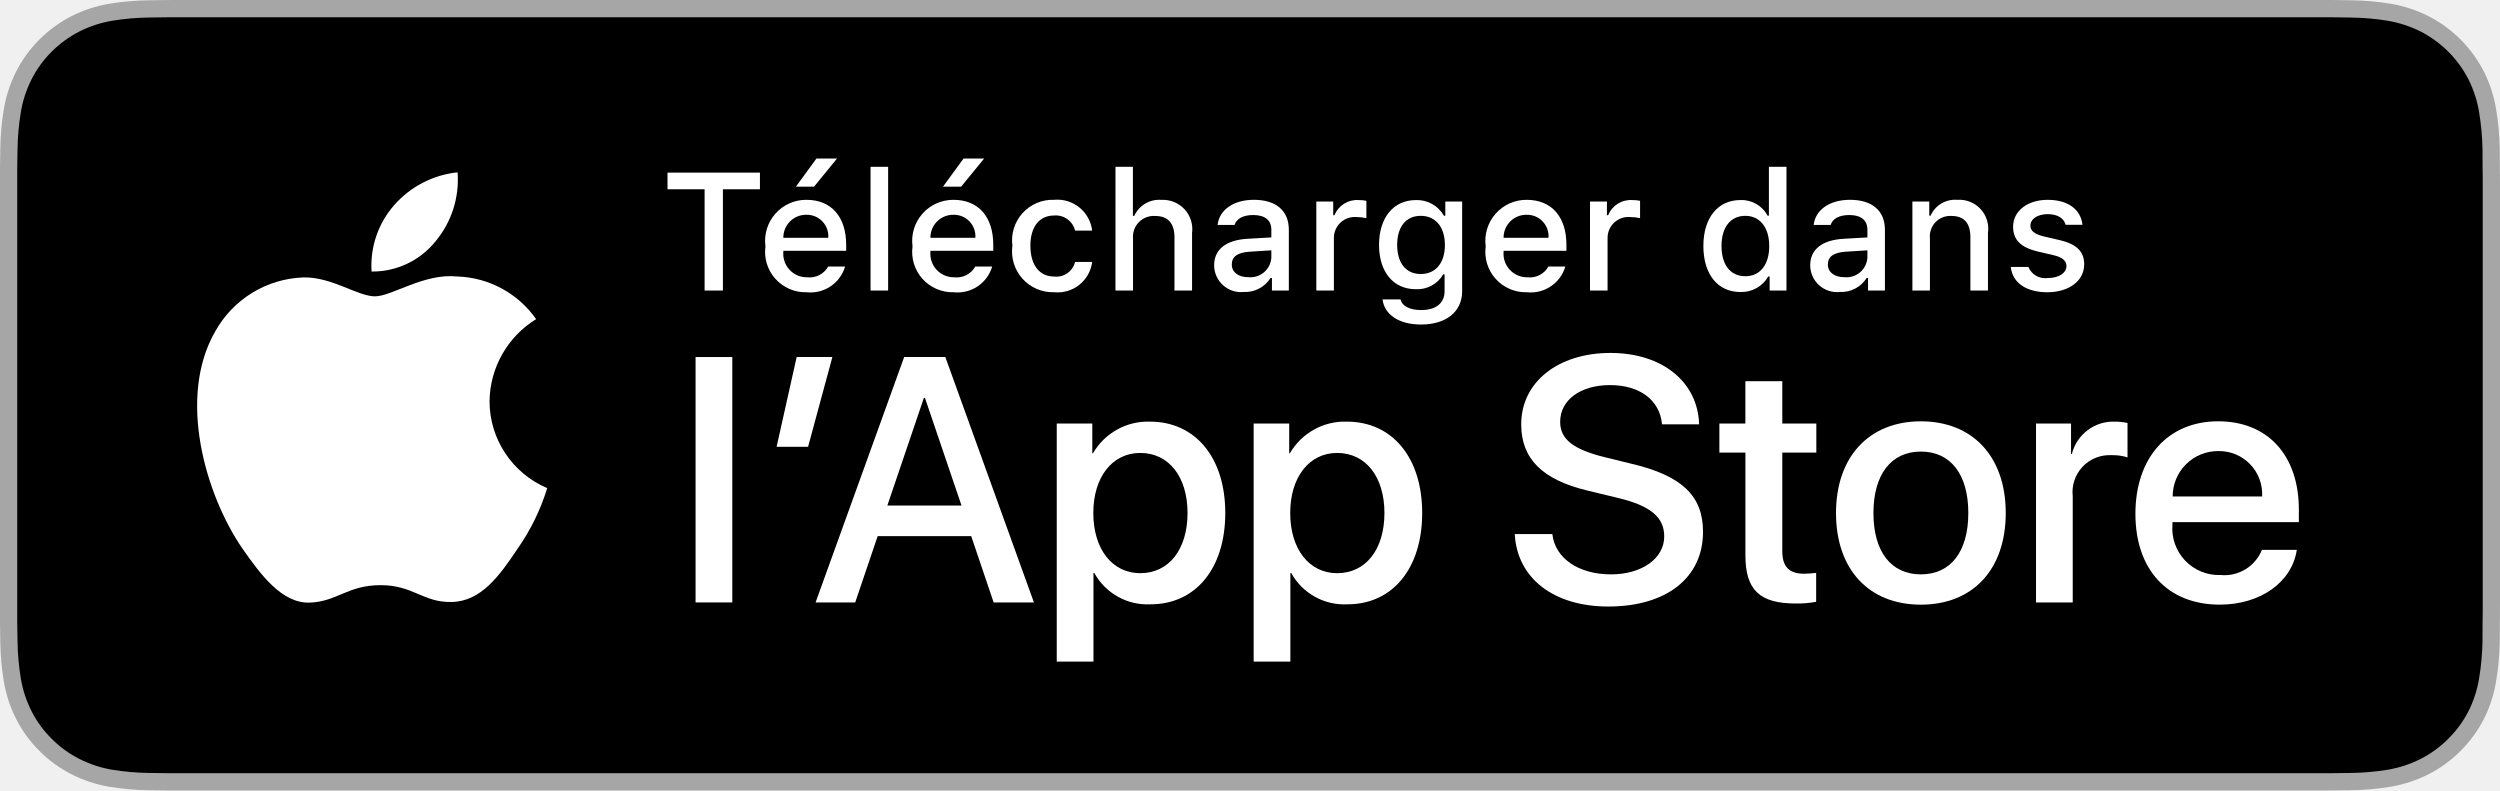
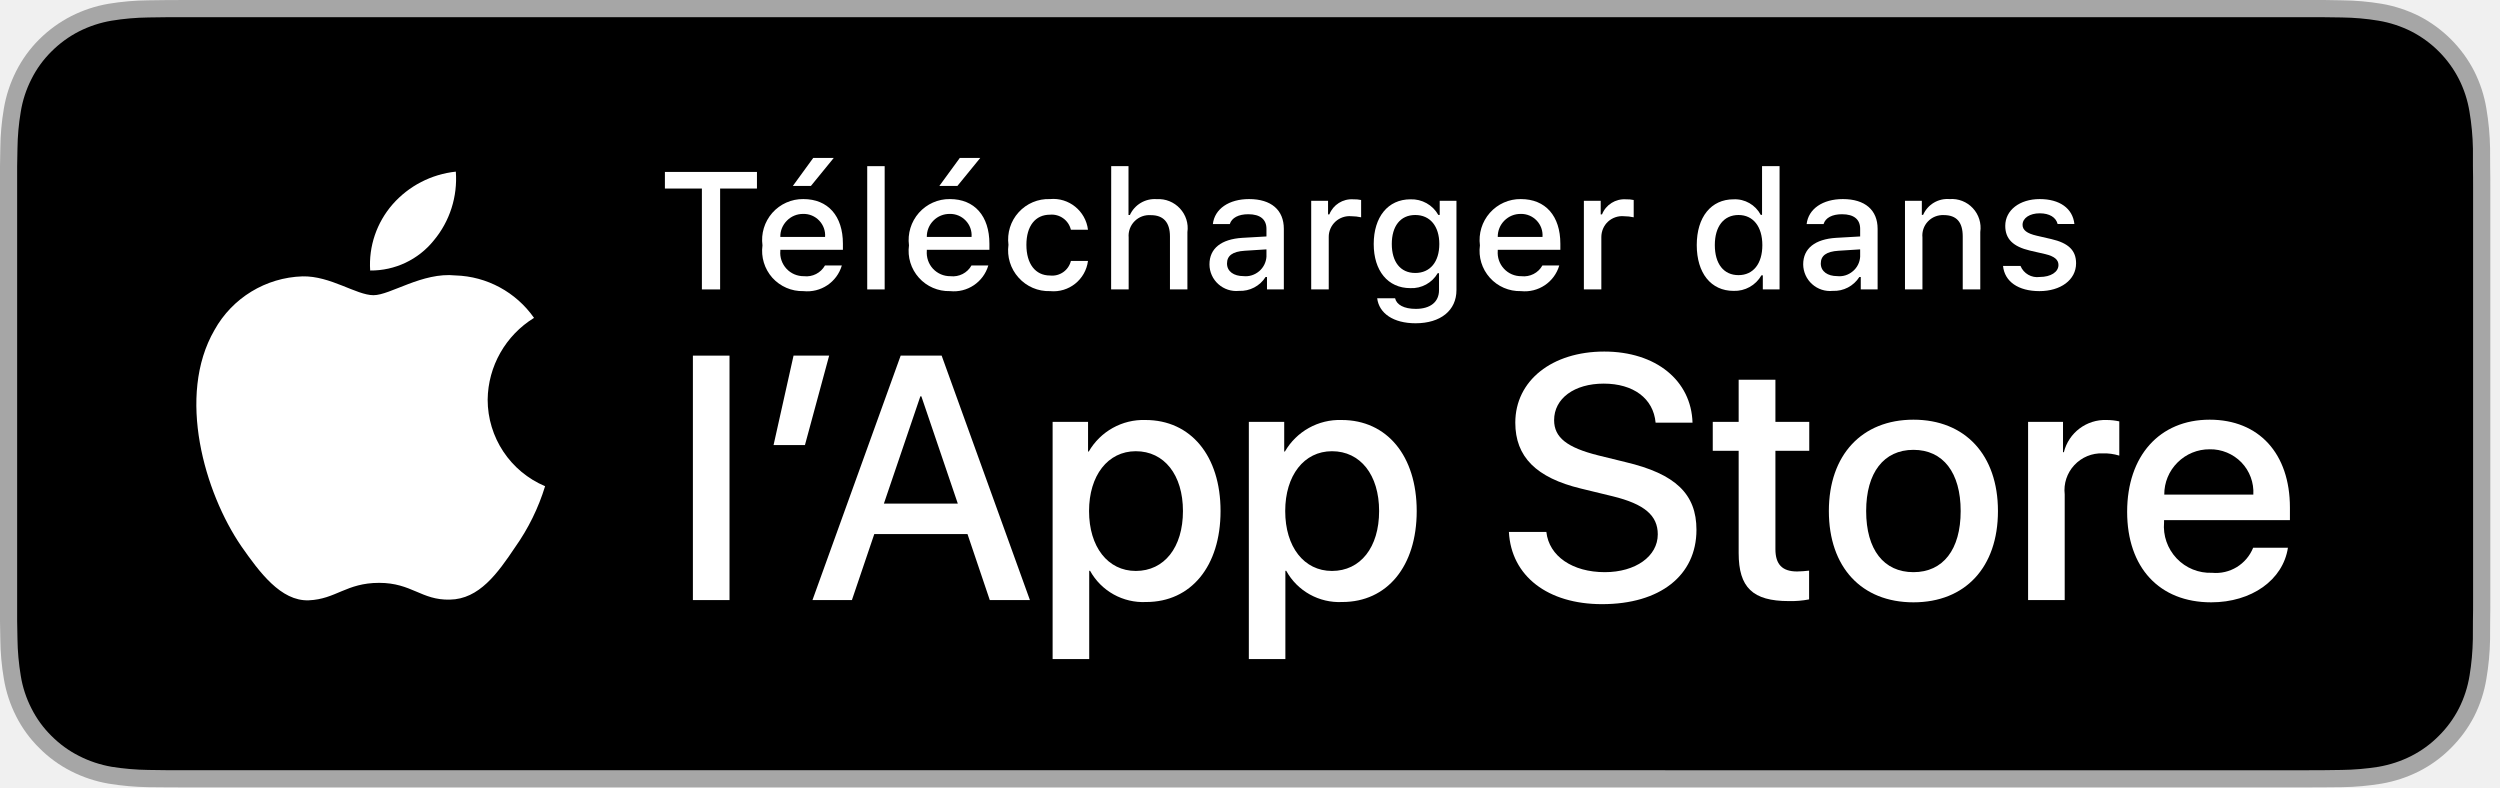
- <svg xmlns="http://www.w3.org/2000/svg" id="livetype" width="126.508" height="40" viewBox="0 0 126.508 40">
-   <g>
-     <g>
-       <path d="M116.978,0H9.535c-.367,0-.729,0-1.095.002-.306.002-.61.008-.919.013A13.215,13.215,0,0,0,5.517.191a6.665,6.665,0,0,0-1.901.627A6.438,6.438,0,0,0,1.998,1.997,6.258,6.258,0,0,0,.819,3.618a6.601,6.601,0,0,0-.625,1.903,12.993,12.993,0,0,0-.179,2.002C.006,7.83.005,8.138,0,8.444V31.559c.005.31.006.611.015.922a12.992,12.992,0,0,0,.179,2.002,6.588,6.588,0,0,0,.625,1.904A6.208,6.208,0,0,0,1.998,38.001a6.274,6.274,0,0,0,1.619,1.179,6.701,6.701,0,0,0,1.901.631,13.455,13.455,0,0,0,2.004.177c.309.007.613.011.919.011C8.806,40,9.168,40,9.535,40H116.978c.359,0,.725,0,1.084-.002.305,0,.617-.004.922-.011a13.279,13.279,0,0,0,2-.177,6.804,6.804,0,0,0,1.908-.631,6.277,6.277,0,0,0,1.617-1.179,6.395,6.395,0,0,0,1.182-1.614,6.604,6.604,0,0,0,.619-1.904,13.506,13.506,0,0,0,.186-2.002c.004-.311.004-.611.004-.922.008-.363.008-.725.008-1.094V9.536c0-.366,0-.729-.008-1.092,0-.307,0-.614-.004-.921a13.507,13.507,0,0,0-.186-2.002,6.618,6.618,0,0,0-.619-1.903,6.466,6.466,0,0,0-2.799-2.8,6.768,6.768,0,0,0-1.908-.627,13.044,13.044,0,0,0-2-.177c-.305-.005-.617-.011-.922-.013-.359-.002-.725-.002-1.084-.002Z" style="fill: #a6a6a6" />
-       <path d="M8.445,39.125c-.305,0-.602-.004-.904-.011a12.687,12.687,0,0,1-1.869-.163,5.884,5.884,0,0,1-1.657-.548,5.406,5.406,0,0,1-1.397-1.017,5.321,5.321,0,0,1-1.021-1.397,5.722,5.722,0,0,1-.543-1.657,12.414,12.414,0,0,1-.167-1.875c-.006-.211-.015-.913-.015-.913V8.444S.882,7.753.888,7.55a12.371,12.371,0,0,1,.166-1.872,5.756,5.756,0,0,1,.543-1.662A5.374,5.374,0,0,1,2.612,2.618,5.566,5.566,0,0,1,4.014,1.595a5.823,5.823,0,0,1,1.653-.544A12.586,12.586,0,0,1,7.543.887L8.445.875h109.612l.913.013a12.385,12.385,0,0,1,1.858.163,5.938,5.938,0,0,1,1.671.548,5.594,5.594,0,0,1,2.415,2.42,5.763,5.763,0,0,1,.535,1.649,12.995,12.995,0,0,1,.174,1.887c.003.283.003.587.003.89.008.375.008.732.008,1.092V30.465c0,.363,0,.718-.008,1.075,0,.325,0,.623-.004.93a12.731,12.731,0,0,1-.171,1.853,5.739,5.739,0,0,1-.54,1.67,5.48,5.48,0,0,1-1.016,1.386,5.413,5.413,0,0,1-1.399,1.022,5.862,5.862,0,0,1-1.668.55,12.542,12.542,0,0,1-1.869.163c-.293.007-.6.011-.897.011l-1.084.002Z" />
-     </g>
-     <g>
-       <g id="_Group_" data-name="&lt;Group&gt;">
-         <g id="_Group_2" data-name="&lt;Group&gt;">
-           <g id="_Group_3" data-name="&lt;Group&gt;">
-             <path id="_Path_" data-name="&lt;Path&gt;" d="M24.772,20.301a4.949,4.949,0,0,1,2.357-4.152,5.066,5.066,0,0,0-3.991-2.158c-1.679-.176-3.307,1.005-4.163,1.005-.872,0-2.19-.987-3.608-.958a5.315,5.315,0,0,0-4.473,2.728c-1.934,3.348-.491,8.269,1.361,10.976.927,1.325,2.01,2.806,3.428,2.753,1.387-.058,1.905-.884,3.579-.884,1.659,0,2.145.884,3.591.851,1.488-.024,2.426-1.331,3.321-2.669A10.962,10.962,0,0,0,27.691,24.7,4.782,4.782,0,0,1,24.772,20.301Z" style="fill: #fff" />
-             <path id="_Path_2" data-name="&lt;Path&gt;" d="M22.04,12.211a4.872,4.872,0,0,0,1.115-3.491,4.957,4.957,0,0,0-3.208,1.66,4.636,4.636,0,0,0-1.144,3.361A4.099,4.099,0,0,0,22.04,12.211Z" style="fill: #fff" />
-           </g>
-         </g>
-       </g>
-       <g id="_Group_4" data-name="&lt;Group&gt;">
-         <g>
-           <path d="M35.655,14.702V9.578h-1.877V8.735h4.677v.843H36.582v5.124Z" style="fill: #fff" />
-           <path d="M42.765,13.486a1.828,1.828,0,0,1-1.951,1.303,2.045,2.045,0,0,1-2.08-2.324,2.077,2.077,0,0,1,2.076-2.353c1.253,0,2.009.856,2.009,2.27v.31H39.639v.05a1.19,1.19,0,0,0,1.199,1.29,1.079,1.079,0,0,0,1.071-.546Zm-3.126-1.451H41.913a1.086,1.086,0,0,0-1.108-1.167A1.152,1.152,0,0,0,39.639,12.035ZM40.275,9.446l1.038-1.422h1.042L41.193,9.446Z" style="fill: #fff" />
-           <path d="M44.053,8.441h.889v6.261h-.889Z" style="fill: #fff" />
-           <path d="M50.208,13.486a1.828,1.828,0,0,1-1.951,1.303,2.045,2.045,0,0,1-2.08-2.324,2.077,2.077,0,0,1,2.076-2.353c1.253,0,2.009.856,2.009,2.27v.31H47.082v.05a1.19,1.19,0,0,0,1.199,1.29,1.079,1.079,0,0,0,1.071-.546Zm-3.126-1.451h2.274a1.086,1.086,0,0,0-1.108-1.167A1.152,1.152,0,0,0,47.082,12.035Zm.637-2.589,1.038-1.422h1.042L48.637,9.446Z" style="fill: #fff" />
-           <path d="M54.403,11.67a1.005,1.005,0,0,0-1.063-.765c-.744,0-1.199.57-1.199,1.53,0,.976.459,1.559,1.199,1.559a.979.979,0,0,0,1.063-.74h.864a1.762,1.762,0,0,1-1.923,1.534,2.068,2.068,0,0,1-2.113-2.353,2.053,2.053,0,0,1,2.108-2.324,1.777,1.777,0,0,1,1.928,1.559Z" style="fill: #fff" />
-           <path d="M56.447,8.441h.881v2.481h.07a1.386,1.386,0,0,1,1.373-.807,1.483,1.483,0,0,1,1.551,1.679v2.907h-.89v-2.688c0-.719-.335-1.083-.963-1.083a1.052,1.052,0,0,0-1.134,1.142v2.63h-.889Z" style="fill: #fff" />
-           <path d="M61.439,13.428c0-.811.604-1.278,1.675-1.344l1.22-.07V11.625c0-.476-.314-.744-.922-.744-.496,0-.84.182-.938.5h-.86c.091-.773.818-1.27,1.84-1.27,1.129,0,1.765.562,1.765,1.513v3.077h-.855v-.633H64.293a1.515,1.515,0,0,1-1.353.707A1.36,1.36,0,0,1,61.439,13.428Zm2.895-.385V12.667l-1.1.07c-.62.042-.901.252-.901.649,0,.405.352.641.835.641A1.062,1.062,0,0,0,64.334,13.043Z" style="fill: #fff" />
-           <path d="M66.61,10.199h.855v.69h.066a1.221,1.221,0,0,1,1.216-.765,1.868,1.868,0,0,1,.396.037v.877a2.434,2.434,0,0,0-.496-.054A1.055,1.055,0,0,0,67.499,12.043v2.659h-.889Z" style="fill: #fff" />
-           <path d="M69.961,15.152h.909c.075.327.451.538,1.051.538.74,0,1.179-.352,1.179-.947v-.864H73.034a1.514,1.514,0,0,1-1.39.756c-1.149,0-1.86-.889-1.86-2.237,0-1.373.719-2.274,1.869-2.274a1.56,1.56,0,0,1,1.414.794h.07v-.719h.852v4.54c0,1.03-.807,1.683-2.08,1.683C70.784,16.422,70.056,15.917,69.961,15.152Zm3.155-2.758c0-.897-.464-1.472-1.221-1.472-.765,0-1.194.575-1.194,1.472,0,.897.43,1.472,1.194,1.472C72.658,13.866,73.117,13.296,73.117,12.394Z" style="fill: #fff" />
-           <path d="M79.212,13.486a1.828,1.828,0,0,1-1.951,1.303,2.045,2.045,0,0,1-2.08-2.324,2.077,2.077,0,0,1,2.076-2.353c1.253,0,2.009.856,2.009,2.27v.31H76.086v.05a1.19,1.19,0,0,0,1.199,1.29,1.079,1.079,0,0,0,1.071-.546Zm-3.126-1.451h2.274a1.086,1.086,0,0,0-1.108-1.167A1.152,1.152,0,0,0,76.086,12.035Z" style="fill: #fff" />
-           <path d="M80.459,10.199H81.315v.69h.066a1.221,1.221,0,0,1,1.216-.765,1.868,1.868,0,0,1,.396.037v.877a2.434,2.434,0,0,0-.496-.054A1.055,1.055,0,0,0,81.348,12.043v2.659h-.889Z" style="fill: #fff" />
-           <path d="M86.196,12.448c0-1.423.731-2.324,1.869-2.324a1.484,1.484,0,0,1,1.381.79h.066V8.441h.889v6.261h-.852v-.711H89.479a1.563,1.563,0,0,1-1.414.786C86.919,14.776,86.196,13.875,86.196,12.448Zm.918,0c0,.955.45,1.53,1.203,1.53.749,0,1.212-.583,1.212-1.526,0-.938-.468-1.53-1.212-1.53C87.569,10.922,87.114,11.501,87.114,12.448Z" style="fill: #fff" />
-           <path d="M91.602,13.428c0-.811.604-1.278,1.675-1.344l1.22-.07V11.625c0-.476-.314-.744-.922-.744-.496,0-.84.182-.938.5h-.86c.091-.773.818-1.27,1.84-1.27,1.129,0,1.766.562,1.766,1.513v3.077h-.855v-.633h-.07a1.515,1.515,0,0,1-1.353.707A1.36,1.36,0,0,1,91.602,13.428Zm2.895-.385V12.667L93.397,12.737c-.62.042-.901.252-.901.649,0,.405.352.641.835.641A1.062,1.062,0,0,0,94.497,13.043Z" style="fill: #fff" />
-           <path d="M96.773,10.199h.855v.715h.066a1.348,1.348,0,0,1,1.344-.802,1.465,1.465,0,0,1,1.559,1.675v2.915h-.889V12.01c0-.724-.314-1.083-.972-1.083a1.033,1.033,0,0,0-1.075,1.141v2.634H96.773Z" style="fill: #fff" />
-           <path d="M103.618,10.112c1.013,0,1.675.471,1.762,1.265h-.853c-.082-.331-.405-.541-.909-.541-.496,0-.873.235-.873.587,0,.269.228.438.716.55l.748.173c.856.199,1.258.567,1.258,1.229,0,.848-.79,1.414-1.865,1.414-1.071,0-1.77-.484-1.849-1.282h.89a.914.914,0,0,0,.979.562c.554,0,.947-.248.947-.608,0-.269-.211-.442-.662-.55l-.785-.182c-.856-.203-1.253-.587-1.253-1.257C101.869,10.674,102.6,10.112,103.618,10.112Z" style="fill: #fff" />
-         </g>
-       </g>
-     </g>
-     <g>
-       <path d="M35.198,18.067h1.859V30.485H35.198Z" style="fill: #fff" />
-       <path d="M39.298,22.611l1.016-4.544h1.807l-1.23,4.544Z" style="fill: #fff" />
-       <path d="M49.146,27.129H44.413l-1.137,3.356H41.271l4.483-12.418h2.083l4.483,12.418H50.282Zm-4.243-1.549h3.752l-1.85-5.448h-.052Z" style="fill: #fff" />
-       <path d="M62.003,25.959c0,2.813-1.506,4.621-3.778,4.621a3.069,3.069,0,0,1-2.849-1.584h-.043v4.484h-1.858V21.431h1.799V22.937h.034a3.212,3.212,0,0,1,2.883-1.601C60.488,21.336,62.003,23.153,62.003,25.959Zm-1.91,0c0-1.833-.947-3.039-2.393-3.039-1.42,0-2.375,1.23-2.375,3.039,0,1.824.955,3.046,2.375,3.046C59.146,29.005,60.093,27.809,60.093,25.959Z" style="fill: #fff" />
-       <path d="M71.967,25.959c0,2.813-1.506,4.621-3.778,4.621a3.069,3.069,0,0,1-2.849-1.584h-.043v4.484H63.439V21.431H65.238V22.937H65.272a3.212,3.212,0,0,1,2.883-1.601C70.453,21.336,71.967,23.153,71.967,25.959Zm-1.91,0c0-1.833-.947-3.039-2.393-3.039-1.42,0-2.375,1.23-2.375,3.039,0,1.824.955,3.046,2.375,3.046C69.11,29.005,70.057,27.809,70.057,25.959Z" style="fill: #fff" />
-       <path d="M78.553,27.025c.138,1.231,1.334,2.04,2.969,2.04,1.566,0,2.693-.809,2.693-1.919,0-.964-.68-1.541-2.289-1.937l-1.609-.388C78.037,24.271,76.978,23.205,76.978,21.474c0-2.143,1.867-3.614,4.519-3.614,2.624,0,4.423,1.472,4.483,3.614H84.104c-.112-1.239-1.137-1.987-2.634-1.987s-2.521.757-2.521,1.858c0,.878.654,1.395,2.255,1.79l1.368.336c2.548.603,3.606,1.626,3.606,3.443,0,2.323-1.851,3.778-4.794,3.778-2.754,0-4.613-1.421-4.733-3.667Z" style="fill: #fff" />
-       <path d="M90.19,19.289v2.143h1.722v1.472H90.19v4.992c0,.775.345,1.137,1.102,1.137a5.808,5.808,0,0,0,.611-.043v1.463a5.104,5.104,0,0,1-1.032.086c-1.833,0-2.548-.688-2.548-2.444V22.903H87.006V21.431h1.316V19.289Z" style="fill: #fff" />
-       <path d="M92.908,25.959c0-2.849,1.678-4.639,4.294-4.639,2.625,0,4.295,1.79,4.295,4.639,0,2.856-1.661,4.639-4.295,4.639C94.569,30.598,92.908,28.815,92.908,25.959Zm6.695,0c0-1.955-.896-3.108-2.401-3.108s-2.4,1.162-2.4,3.108c0,1.962.895,3.106,2.4,3.106S99.603,27.921,99.603,25.959Z" style="fill: #fff" />
-       <path d="M103.029,21.431h1.772v1.541h.043a2.159,2.159,0,0,1,2.178-1.636,2.866,2.866,0,0,1,.637.069V23.144a2.598,2.598,0,0,0-.835-.112,1.873,1.873,0,0,0-1.937,2.083v5.37h-1.858Z" style="fill: #fff" />
-       <path d="M116.226,27.826c-.25,1.644-1.851,2.771-3.898,2.771-2.634,0-4.269-1.765-4.269-4.596,0-2.84,1.644-4.682,4.19-4.682,2.505,0,4.08,1.721,4.08,4.466v.637h-6.395v.112a2.358,2.358,0,0,0,2.436,2.564,2.048,2.048,0,0,0,2.091-1.273ZM109.944,25.124h4.526a2.177,2.177,0,0,0-2.221-2.298A2.292,2.292,0,0,0,109.944,25.124Z" style="fill: #fff" />
-     </g>
+ <svg xmlns="http://www.w3.org/2000/svg" width="127pt" height="40pt" viewBox="0 0 127 40" version="1.1">
+   <g id="surface1">
+     <path style=" stroke:none;fill-rule:nonzero;fill:rgb(65.098%,65.098%,65.098%);fill-opacity:1;" d="M 116.977 0 L 9.535 0 C 9.168 0 8.805 0 8.441 0.004 C 8.133 0.004 7.832 0.012 7.52 0.016 C 6.848 0.023 6.18 0.082 5.516 0.191 C 4.855 0.305 4.215 0.516 3.617 0.82 C 3.02 1.125 2.473 1.523 1.996 1.996 C 1.52 2.469 1.121 3.02 0.82 3.617 C 0.516 4.219 0.305 4.859 0.195 5.52 C 0.082 6.184 0.023 6.852 0.016 7.523 C 0.008 7.832 0.004 8.137 0 8.445 L 0 31.559 C 0.004 31.867 0.008 32.168 0.016 32.48 C 0.023 33.152 0.082 33.82 0.195 34.48 C 0.305 35.145 0.516 35.789 0.82 36.387 C 1.121 36.984 1.52 37.531 1.996 38 C 2.469 38.477 3.016 38.875 3.617 39.18 C 4.215 39.484 4.855 39.695 5.516 39.809 C 6.18 39.918 6.848 39.977 7.52 39.988 C 7.832 39.992 8.133 39.996 8.441 39.996 C 8.805 40 9.168 40 9.535 40 L 116.977 40 C 117.336 40 117.703 40 118.062 39.996 C 118.367 39.996 118.68 39.992 118.984 39.988 C 119.652 39.98 120.324 39.918 120.984 39.809 C 121.648 39.695 122.289 39.484 122.891 39.18 C 123.492 38.875 124.035 38.477 124.508 38 C 124.984 37.527 125.383 36.984 125.691 36.387 C 125.992 35.785 126.203 35.145 126.309 34.48 C 126.422 33.82 126.484 33.152 126.496 32.48 C 126.5 32.168 126.5 31.867 126.5 31.559 C 126.508 31.195 126.508 30.836 126.508 30.465 L 126.508 9.535 C 126.508 9.168 126.508 8.805 126.5 8.445 C 126.5 8.137 126.5 7.832 126.496 7.523 C 126.484 6.852 126.422 6.184 126.309 5.52 C 126.203 4.859 125.992 4.219 125.691 3.617 C 125.074 2.414 124.094 1.438 122.891 0.816 C 122.289 0.516 121.648 0.305 120.984 0.191 C 120.324 0.082 119.656 0.023 118.984 0.016 C 118.68 0.008 118.367 0.004 118.062 0 C 117.703 0 117.336 0 116.977 0 Z M 116.977 0 " />
+     <path style=" stroke:none;fill-rule:nonzero;fill:rgb(0%,0%,0%);fill-opacity:1;" d="M 8.445 39.125 C 8.141 39.125 7.844 39.121 7.539 39.113 C 6.914 39.105 6.289 39.051 5.672 38.953 C 5.094 38.852 4.535 38.668 4.016 38.402 C 3.496 38.141 3.027 37.797 2.617 37.387 C 2.203 36.98 1.859 36.508 1.598 35.988 C 1.332 35.469 1.148 34.91 1.055 34.332 C 0.953 33.715 0.895 33.086 0.887 32.457 C 0.883 32.246 0.871 31.543 0.871 31.543 L 0.871 8.445 C 0.871 8.445 0.883 7.754 0.887 7.551 C 0.895 6.922 0.949 6.297 1.055 5.676 C 1.148 5.098 1.332 4.539 1.598 4.016 C 1.859 3.496 2.199 3.027 2.613 2.617 C 3.023 2.207 3.496 1.859 4.016 1.594 C 4.535 1.332 5.094 1.148 5.668 1.051 C 6.289 0.949 6.914 0.895 7.543 0.887 L 8.445 0.875 L 118.059 0.875 L 118.969 0.887 C 119.594 0.895 120.215 0.949 120.828 1.051 C 121.41 1.148 121.973 1.332 122.5 1.598 C 123.539 2.133 124.383 2.98 124.914 4.02 C 125.176 4.539 125.355 5.094 125.449 5.668 C 125.555 6.289 125.613 6.922 125.625 7.555 C 125.625 7.836 125.625 8.141 125.625 8.445 C 125.633 8.82 125.633 9.176 125.633 9.535 L 125.633 30.465 C 125.633 30.828 125.633 31.184 125.625 31.539 C 125.625 31.863 125.625 32.164 125.621 32.469 C 125.609 33.09 125.555 33.711 125.453 34.324 C 125.359 34.902 125.176 35.469 124.91 35.992 C 124.648 36.504 124.305 36.973 123.895 37.379 C 123.488 37.793 123.016 38.137 122.496 38.402 C 121.973 38.668 121.41 38.852 120.828 38.953 C 120.211 39.051 119.586 39.105 118.961 39.113 C 118.668 39.121 118.359 39.125 118.062 39.125 L 116.977 39.129 Z M 8.445 39.125 " />
+     <path style=" stroke:none;fill-rule:nonzero;fill:rgb(100%,100%,100%);fill-opacity:1;" d="M 24.773 20.301 C 24.793 18.605 25.684 17.039 27.129 16.148 C 26.211 14.84 24.734 14.039 23.137 13.992 C 21.457 13.816 19.828 14.996 18.973 14.996 C 18.102 14.996 16.785 14.008 15.367 14.039 C 13.5 14.098 11.801 15.133 10.895 16.766 C 8.957 20.113 10.402 25.035 12.254 27.742 C 13.18 29.066 14.266 30.547 15.684 30.496 C 17.07 30.438 17.586 29.609 19.262 29.609 C 20.918 29.609 21.406 30.496 22.852 30.461 C 24.34 30.438 25.277 29.129 26.172 27.793 C 26.84 26.848 27.352 25.805 27.691 24.699 C 25.922 23.953 24.773 22.219 24.773 20.301 Z M 24.773 20.301 " />
+     <path style=" stroke:none;fill-rule:nonzero;fill:rgb(100%,100%,100%);fill-opacity:1;" d="M 22.039 12.211 C 22.852 11.238 23.25 9.984 23.156 8.719 C 21.914 8.852 20.77 9.441 19.945 10.379 C 19.137 11.305 18.723 12.512 18.805 13.742 C 20.059 13.754 21.254 13.191 22.039 12.211 Z M 22.039 12.211 " />
+     <path style=" stroke:none;fill-rule:nonzero;fill:rgb(100%,100%,100%);fill-opacity:1;" d="M 35.656 14.703 L 35.656 9.578 L 33.777 9.578 L 33.777 8.734 L 38.453 8.734 L 38.453 9.578 L 36.582 9.578 L 36.582 14.703 Z M 35.656 14.703 " />
+     <path style=" stroke:none;fill-rule:nonzero;fill:rgb(100%,100%,100%);fill-opacity:1;" d="M 42.766 13.484 C 42.516 14.336 41.695 14.883 40.812 14.789 C 40.215 14.805 39.637 14.555 39.234 14.109 C 38.836 13.66 38.652 13.059 38.734 12.465 C 38.652 11.867 38.836 11.266 39.234 10.812 C 39.633 10.363 40.207 10.105 40.809 10.113 C 42.062 10.113 42.82 10.969 42.82 12.383 L 42.82 12.691 L 39.641 12.691 L 39.641 12.742 C 39.609 13.074 39.727 13.406 39.953 13.652 C 40.18 13.898 40.504 14.035 40.84 14.031 C 41.273 14.082 41.695 13.867 41.91 13.484 Z M 39.637 12.035 L 41.914 12.035 C 41.938 11.73 41.828 11.43 41.617 11.207 C 41.406 10.984 41.109 10.859 40.805 10.867 C 40.496 10.863 40.195 10.984 39.977 11.207 C 39.758 11.426 39.633 11.723 39.641 12.035 Z M 40.277 9.445 L 41.312 8.023 L 42.355 8.023 L 41.195 9.445 Z M 40.277 9.445 " />
+     <path style=" stroke:none;fill-rule:nonzero;fill:rgb(100%,100%,100%);fill-opacity:1;" d="M 44.055 8.441 L 44.941 8.441 L 44.941 14.703 L 44.055 14.703 Z M 44.055 8.441 " />
+     <path style=" stroke:none;fill-rule:nonzero;fill:rgb(100%,100%,100%);fill-opacity:1;" d="M 50.207 13.484 C 49.957 14.336 49.137 14.883 48.258 14.789 C 47.656 14.805 47.078 14.555 46.68 14.109 C 46.277 13.66 46.094 13.059 46.176 12.465 C 46.098 11.867 46.281 11.266 46.68 10.812 C 47.078 10.363 47.652 10.105 48.254 10.113 C 49.504 10.113 50.262 10.969 50.262 12.383 L 50.262 12.691 L 47.082 12.691 L 47.082 12.742 C 47.055 13.074 47.168 13.406 47.395 13.652 C 47.625 13.898 47.945 14.035 48.281 14.031 C 48.715 14.082 49.141 13.867 49.352 13.484 Z M 47.082 12.035 L 49.355 12.035 C 49.379 11.73 49.273 11.43 49.059 11.207 C 48.848 10.984 48.555 10.859 48.246 10.867 C 47.938 10.863 47.637 10.984 47.418 11.207 C 47.199 11.426 47.078 11.723 47.082 12.035 Z M 47.719 9.445 L 48.758 8.023 L 49.797 8.023 L 48.637 9.445 Z M 47.719 9.445 " />
+     <path style=" stroke:none;fill-rule:nonzero;fill:rgb(100%,100%,100%);fill-opacity:1;" d="M 54.402 11.672 C 54.285 11.188 53.836 10.863 53.34 10.906 C 52.598 10.906 52.141 11.477 52.141 12.438 C 52.141 13.41 52.602 13.996 53.34 13.996 C 53.832 14.051 54.285 13.734 54.402 13.254 L 55.27 13.254 C 55.148 14.203 54.297 14.883 53.344 14.789 C 52.734 14.809 52.148 14.559 51.742 14.102 C 51.332 13.648 51.148 13.039 51.23 12.438 C 51.152 11.836 51.34 11.23 51.746 10.785 C 52.152 10.336 52.734 10.09 53.34 10.113 C 54.297 10.023 55.152 10.715 55.27 11.672 Z M 54.402 11.672 " />
+     <path style=" stroke:none;fill-rule:nonzero;fill:rgb(100%,100%,100%);fill-opacity:1;" d="M 56.449 8.441 L 57.328 8.441 L 57.328 10.922 L 57.398 10.922 C 57.641 10.391 58.191 10.07 58.77 10.117 C 59.211 10.09 59.641 10.266 59.941 10.59 C 60.242 10.914 60.383 11.355 60.32 11.793 L 60.32 14.703 L 59.434 14.703 L 59.434 12.012 C 59.434 11.293 59.098 10.93 58.469 10.93 C 58.16 10.906 57.855 11.016 57.637 11.238 C 57.418 11.457 57.309 11.762 57.336 12.07 L 57.336 14.703 L 56.445 14.703 Z M 56.449 8.441 " />
+     <path style=" stroke:none;fill-rule:nonzero;fill:rgb(100%,100%,100%);fill-opacity:1;" d="M 61.441 13.43 C 61.441 12.617 62.043 12.148 63.113 12.082 L 64.336 12.012 L 64.336 11.625 C 64.336 11.148 64.02 10.883 63.414 10.883 C 62.918 10.883 62.574 11.062 62.473 11.383 L 61.613 11.383 C 61.703 10.609 62.43 10.113 63.453 10.113 C 64.582 10.113 65.219 10.672 65.219 11.625 L 65.219 14.703 L 64.363 14.703 L 64.363 14.07 L 64.293 14.07 C 64.004 14.531 63.484 14.801 62.941 14.777 C 62.559 14.816 62.176 14.691 61.891 14.434 C 61.605 14.18 61.441 13.812 61.441 13.43 Z M 64.336 13.043 L 64.336 12.668 L 63.234 12.738 C 62.613 12.777 62.332 12.988 62.332 13.387 C 62.332 13.793 62.684 14.027 63.168 14.027 C 63.453 14.059 63.738 13.969 63.961 13.781 C 64.18 13.598 64.316 13.332 64.336 13.043 Z M 64.336 13.043 " />
+     <path style=" stroke:none;fill-rule:nonzero;fill:rgb(100%,100%,100%);fill-opacity:1;" d="M 66.609 10.199 L 67.465 10.199 L 67.465 10.891 L 67.531 10.891 C 67.727 10.398 68.219 10.09 68.746 10.125 C 68.879 10.121 69.012 10.133 69.145 10.16 L 69.145 11.039 C 68.98 11.004 68.816 10.984 68.648 10.984 C 68.352 10.957 68.059 11.059 67.84 11.258 C 67.621 11.461 67.496 11.746 67.5 12.043 L 67.5 14.703 L 66.609 14.703 Z M 66.609 10.199 " />
+     <path style=" stroke:none;fill-rule:nonzero;fill:rgb(100%,100%,100%);fill-opacity:1;" d="M 69.961 15.152 L 70.871 15.152 C 70.945 15.48 71.32 15.691 71.922 15.691 C 72.66 15.691 73.102 15.34 73.102 14.742 L 73.102 13.879 L 73.035 13.879 C 72.75 14.371 72.211 14.664 71.645 14.637 C 70.496 14.637 69.785 13.746 69.785 12.398 C 69.785 11.027 70.504 10.125 71.652 10.125 C 72.234 10.105 72.781 10.41 73.066 10.918 L 73.137 10.918 L 73.137 10.199 L 73.988 10.199 L 73.988 14.738 C 73.988 15.77 73.184 16.422 71.91 16.422 C 70.785 16.422 70.055 15.918 69.961 15.152 Z M 73.117 12.395 C 73.117 11.496 72.652 10.922 71.895 10.922 C 71.133 10.922 70.703 11.496 70.703 12.395 C 70.703 13.293 71.133 13.867 71.895 13.867 C 72.656 13.867 73.117 13.297 73.117 12.395 Z M 73.117 12.395 " />
+     <path style=" stroke:none;fill-rule:nonzero;fill:rgb(100%,100%,100%);fill-opacity:1;" d="M 79.211 13.484 C 78.965 14.336 78.141 14.883 77.262 14.789 C 76.66 14.805 76.082 14.555 75.684 14.109 C 75.281 13.66 75.098 13.059 75.18 12.465 C 75.102 11.867 75.285 11.266 75.684 10.812 C 76.082 10.363 76.656 10.105 77.258 10.113 C 78.512 10.113 79.266 10.969 79.266 12.383 L 79.266 12.691 L 76.086 12.691 L 76.086 12.742 C 76.059 13.074 76.172 13.406 76.402 13.652 C 76.629 13.898 76.949 14.035 77.285 14.031 C 77.719 14.082 78.145 13.867 78.355 13.484 Z M 76.086 12.035 L 78.359 12.035 C 78.383 11.73 78.277 11.43 78.066 11.207 C 77.855 10.984 77.559 10.859 77.254 10.867 C 76.941 10.863 76.645 10.984 76.422 11.207 C 76.203 11.426 76.082 11.723 76.086 12.035 Z M 76.086 12.035 " />
+     <path style=" stroke:none;fill-rule:nonzero;fill:rgb(100%,100%,100%);fill-opacity:1;" d="M 80.461 10.199 L 81.316 10.199 L 81.316 10.891 L 81.383 10.891 C 81.578 10.398 82.07 10.09 82.598 10.125 C 82.73 10.121 82.863 10.133 82.992 10.16 L 82.992 11.039 C 82.832 11.004 82.664 10.984 82.496 10.984 C 82.203 10.957 81.906 11.059 81.688 11.258 C 81.469 11.461 81.348 11.746 81.348 12.043 L 81.348 14.703 L 80.461 14.703 Z M 80.461 10.199 " />
+     <path style=" stroke:none;fill-rule:nonzero;fill:rgb(100%,100%,100%);fill-opacity:1;" d="M 86.195 12.449 C 86.195 11.023 86.926 10.125 88.066 10.125 C 88.641 10.098 89.176 10.406 89.445 10.914 L 89.512 10.914 L 89.512 8.441 L 90.402 8.441 L 90.402 14.703 L 89.551 14.703 L 89.551 13.988 L 89.48 13.988 C 89.191 14.496 88.645 14.797 88.066 14.777 C 86.918 14.777 86.195 13.875 86.195 12.449 Z M 87.113 12.449 C 87.113 13.402 87.562 13.977 88.316 13.977 C 89.066 13.977 89.527 13.395 89.527 12.453 C 89.527 11.512 89.062 10.922 88.316 10.922 C 87.57 10.922 87.113 11.5 87.113 12.449 Z M 87.113 12.449 " />
+     <path style=" stroke:none;fill-rule:nonzero;fill:rgb(100%,100%,100%);fill-opacity:1;" d="M 91.602 13.43 C 91.602 12.617 92.207 12.148 93.277 12.082 L 94.496 12.012 L 94.496 11.625 C 94.496 11.148 94.184 10.883 93.574 10.883 C 93.078 10.883 92.734 11.062 92.637 11.383 L 91.777 11.383 C 91.867 10.609 92.594 10.113 93.617 10.113 C 94.746 10.113 95.383 10.672 95.383 11.625 L 95.383 14.703 L 94.527 14.703 L 94.527 14.07 L 94.457 14.07 C 94.164 14.531 93.648 14.801 93.102 14.777 C 92.723 14.816 92.34 14.691 92.055 14.434 C 91.77 14.18 91.605 13.812 91.602 13.43 Z M 94.496 13.043 L 94.496 12.668 L 93.398 12.738 C 92.777 12.777 92.496 12.988 92.496 13.387 C 92.496 13.793 92.848 14.027 93.332 14.027 C 93.617 14.059 93.902 13.969 94.121 13.781 C 94.344 13.598 94.477 13.332 94.496 13.043 Z M 94.496 13.043 " />
+     <path style=" stroke:none;fill-rule:nonzero;fill:rgb(100%,100%,100%);fill-opacity:1;" d="M 96.773 10.199 L 97.629 10.199 L 97.629 10.914 L 97.695 10.914 C 97.926 10.387 98.465 10.066 99.039 10.113 C 99.484 10.078 99.918 10.25 100.219 10.574 C 100.523 10.898 100.664 11.348 100.598 11.785 L 100.598 14.703 L 99.707 14.703 L 99.707 12.012 C 99.707 11.285 99.395 10.926 98.738 10.926 C 98.438 10.914 98.145 11.031 97.938 11.25 C 97.73 11.469 97.629 11.77 97.66 12.066 L 97.66 14.703 L 96.773 14.703 Z M 96.773 10.199 " />
+     <path style=" stroke:none;fill-rule:nonzero;fill:rgb(100%,100%,100%);fill-opacity:1;" d="M 103.617 10.113 C 104.629 10.113 105.293 10.582 105.379 11.379 L 104.527 11.379 C 104.445 11.047 104.121 10.836 103.617 10.836 C 103.121 10.836 102.746 11.07 102.746 11.422 C 102.746 11.691 102.973 11.859 103.461 11.973 L 104.207 12.145 C 105.066 12.344 105.465 12.711 105.465 13.375 C 105.465 14.223 104.676 14.789 103.602 14.789 C 102.531 14.789 101.832 14.305 101.754 13.508 L 102.641 13.508 C 102.801 13.898 103.203 14.129 103.621 14.07 C 104.176 14.07 104.57 13.82 104.57 13.461 C 104.57 13.191 104.359 13.02 103.906 12.91 L 103.121 12.73 C 102.266 12.527 101.867 12.141 101.867 11.473 C 101.867 10.676 102.602 10.113 103.617 10.113 Z M 103.617 10.113 " />
+     <path style=" stroke:none;fill-rule:nonzero;fill:rgb(100%,100%,100%);fill-opacity:1;" d="M 35.199 18.066 L 37.059 18.066 L 37.059 30.484 L 35.199 30.484 Z M 35.199 18.066 " />
+     <path style=" stroke:none;fill-rule:nonzero;fill:rgb(100%,100%,100%);fill-opacity:1;" d="M 39.297 22.609 L 40.312 18.066 L 42.121 18.066 L 40.891 22.609 Z M 39.297 22.609 " />
+     <path style=" stroke:none;fill-rule:nonzero;fill:rgb(100%,100%,100%);fill-opacity:1;" d="M 49.148 27.129 L 44.414 27.129 L 43.277 30.484 L 41.273 30.484 L 45.754 18.066 L 47.836 18.066 L 52.32 30.484 L 50.281 30.484 Z M 44.902 25.582 L 48.656 25.582 L 46.805 20.133 L 46.754 20.133 Z M 44.902 25.582 " />
+     <path style=" stroke:none;fill-rule:nonzero;fill:rgb(100%,100%,100%);fill-opacity:1;" d="M 62.004 25.961 C 62.004 28.773 60.496 30.582 58.227 30.582 C 57.051 30.641 55.945 30.027 55.375 28.996 L 55.332 28.996 L 55.332 33.48 L 53.473 33.48 L 53.473 21.43 L 55.273 21.43 L 55.273 22.938 L 55.309 22.938 C 55.902 21.914 57.008 21.297 58.191 21.336 C 60.488 21.336 62.004 23.152 62.004 25.961 Z M 60.094 25.961 C 60.094 24.125 59.145 22.922 57.699 22.922 C 56.281 22.922 55.324 24.152 55.324 25.961 C 55.324 27.785 56.281 29.004 57.699 29.004 C 59.145 29.004 60.094 27.809 60.094 25.961 Z M 60.094 25.961 " />
+     <path style=" stroke:none;fill-rule:nonzero;fill:rgb(100%,100%,100%);fill-opacity:1;" d="M 71.969 25.961 C 71.969 28.773 70.461 30.582 68.188 30.582 C 67.016 30.641 65.906 30.027 65.34 28.996 L 65.297 28.996 L 65.297 33.48 L 63.441 33.48 L 63.441 21.43 L 65.238 21.43 L 65.238 22.938 L 65.273 22.938 C 65.863 21.914 66.973 21.297 68.156 21.336 C 70.453 21.336 71.969 23.152 71.969 25.961 Z M 70.059 25.961 C 70.059 24.125 69.109 22.922 67.664 22.922 C 66.246 22.922 65.289 24.152 65.289 25.961 C 65.289 27.785 66.246 29.004 67.664 29.004 C 69.109 29.004 70.059 27.809 70.059 25.961 Z M 70.059 25.961 " />
+     <path style=" stroke:none;fill-rule:nonzero;fill:rgb(100%,100%,100%);fill-opacity:1;" d="M 78.555 27.023 C 78.691 28.258 79.887 29.066 81.523 29.066 C 83.09 29.066 84.215 28.258 84.215 27.145 C 84.215 26.184 83.535 25.605 81.926 25.211 L 80.316 24.82 C 78.035 24.27 76.977 23.203 76.977 21.473 C 76.977 19.332 78.844 17.859 81.496 17.859 C 84.121 17.859 85.918 19.332 85.98 21.473 L 84.105 21.473 C 83.992 20.234 82.969 19.488 81.469 19.488 C 79.973 19.488 78.949 20.242 78.949 21.344 C 78.949 22.223 79.602 22.738 81.203 23.137 L 82.57 23.473 C 85.121 24.074 86.18 25.098 86.18 26.914 C 86.18 29.238 84.328 30.691 81.383 30.691 C 78.629 30.691 76.77 29.27 76.652 27.023 Z M 78.555 27.023 " />
+     <path style=" stroke:none;fill-rule:nonzero;fill:rgb(100%,100%,100%);fill-opacity:1;" d="M 90.191 19.289 L 90.191 21.43 L 91.91 21.43 L 91.91 22.902 L 90.191 22.902 L 90.191 27.895 C 90.191 28.668 90.535 29.031 91.293 29.031 C 91.496 29.027 91.699 29.012 91.902 28.988 L 91.902 30.449 C 91.562 30.516 91.215 30.543 90.871 30.535 C 89.039 30.535 88.324 29.848 88.324 28.094 L 88.324 22.902 L 87.008 22.902 L 87.008 21.43 L 88.324 21.43 L 88.324 19.289 Z M 90.191 19.289 " />
+     <path style=" stroke:none;fill-rule:nonzero;fill:rgb(100%,100%,100%);fill-opacity:1;" d="M 92.906 25.961 C 92.906 23.109 94.586 21.32 97.203 21.32 C 99.828 21.32 101.496 23.109 101.496 25.961 C 101.496 28.816 99.836 30.598 97.203 30.598 C 94.57 30.598 92.906 28.816 92.906 25.961 Z M 99.602 25.961 C 99.602 24.004 98.707 22.852 97.203 22.852 C 95.695 22.852 94.801 24.012 94.801 25.961 C 94.801 27.922 95.695 29.066 97.203 29.066 C 98.707 29.066 99.602 27.922 99.602 25.961 Z M 99.602 25.961 " />
+     <path style=" stroke:none;fill-rule:nonzero;fill:rgb(100%,100%,100%);fill-opacity:1;" d="M 103.027 21.43 L 104.801 21.43 L 104.801 22.973 L 104.844 22.973 C 105.09 21.98 106 21.297 107.023 21.336 C 107.234 21.336 107.449 21.359 107.66 21.406 L 107.66 23.145 C 107.387 23.062 107.105 23.023 106.824 23.031 C 106.277 23.008 105.75 23.227 105.375 23.629 C 105.004 24.027 104.824 24.57 104.887 25.113 L 104.887 30.484 L 103.027 30.484 Z M 103.027 21.43 " />
+     <path style=" stroke:none;fill-rule:nonzero;fill:rgb(100%,100%,100%);fill-opacity:1;" d="M 116.227 27.824 C 115.977 29.469 114.375 30.598 112.328 30.598 C 109.695 30.598 108.059 28.832 108.059 26 C 108.059 23.16 109.703 21.32 112.25 21.32 C 114.754 21.32 116.328 23.039 116.328 25.785 L 116.328 26.422 L 109.934 26.422 L 109.934 26.535 C 109.875 27.211 110.109 27.875 110.574 28.367 C 111.039 28.859 111.695 29.125 112.371 29.098 C 113.273 29.184 114.121 28.668 114.461 27.824 Z M 109.945 25.125 L 114.469 25.125 C 114.504 24.52 114.285 23.926 113.863 23.488 C 113.441 23.055 112.855 22.812 112.25 22.824 C 111.637 22.82 111.051 23.062 110.617 23.496 C 110.184 23.926 109.941 24.512 109.945 25.125 Z M 109.945 25.125 " />
  </g>
</svg>
